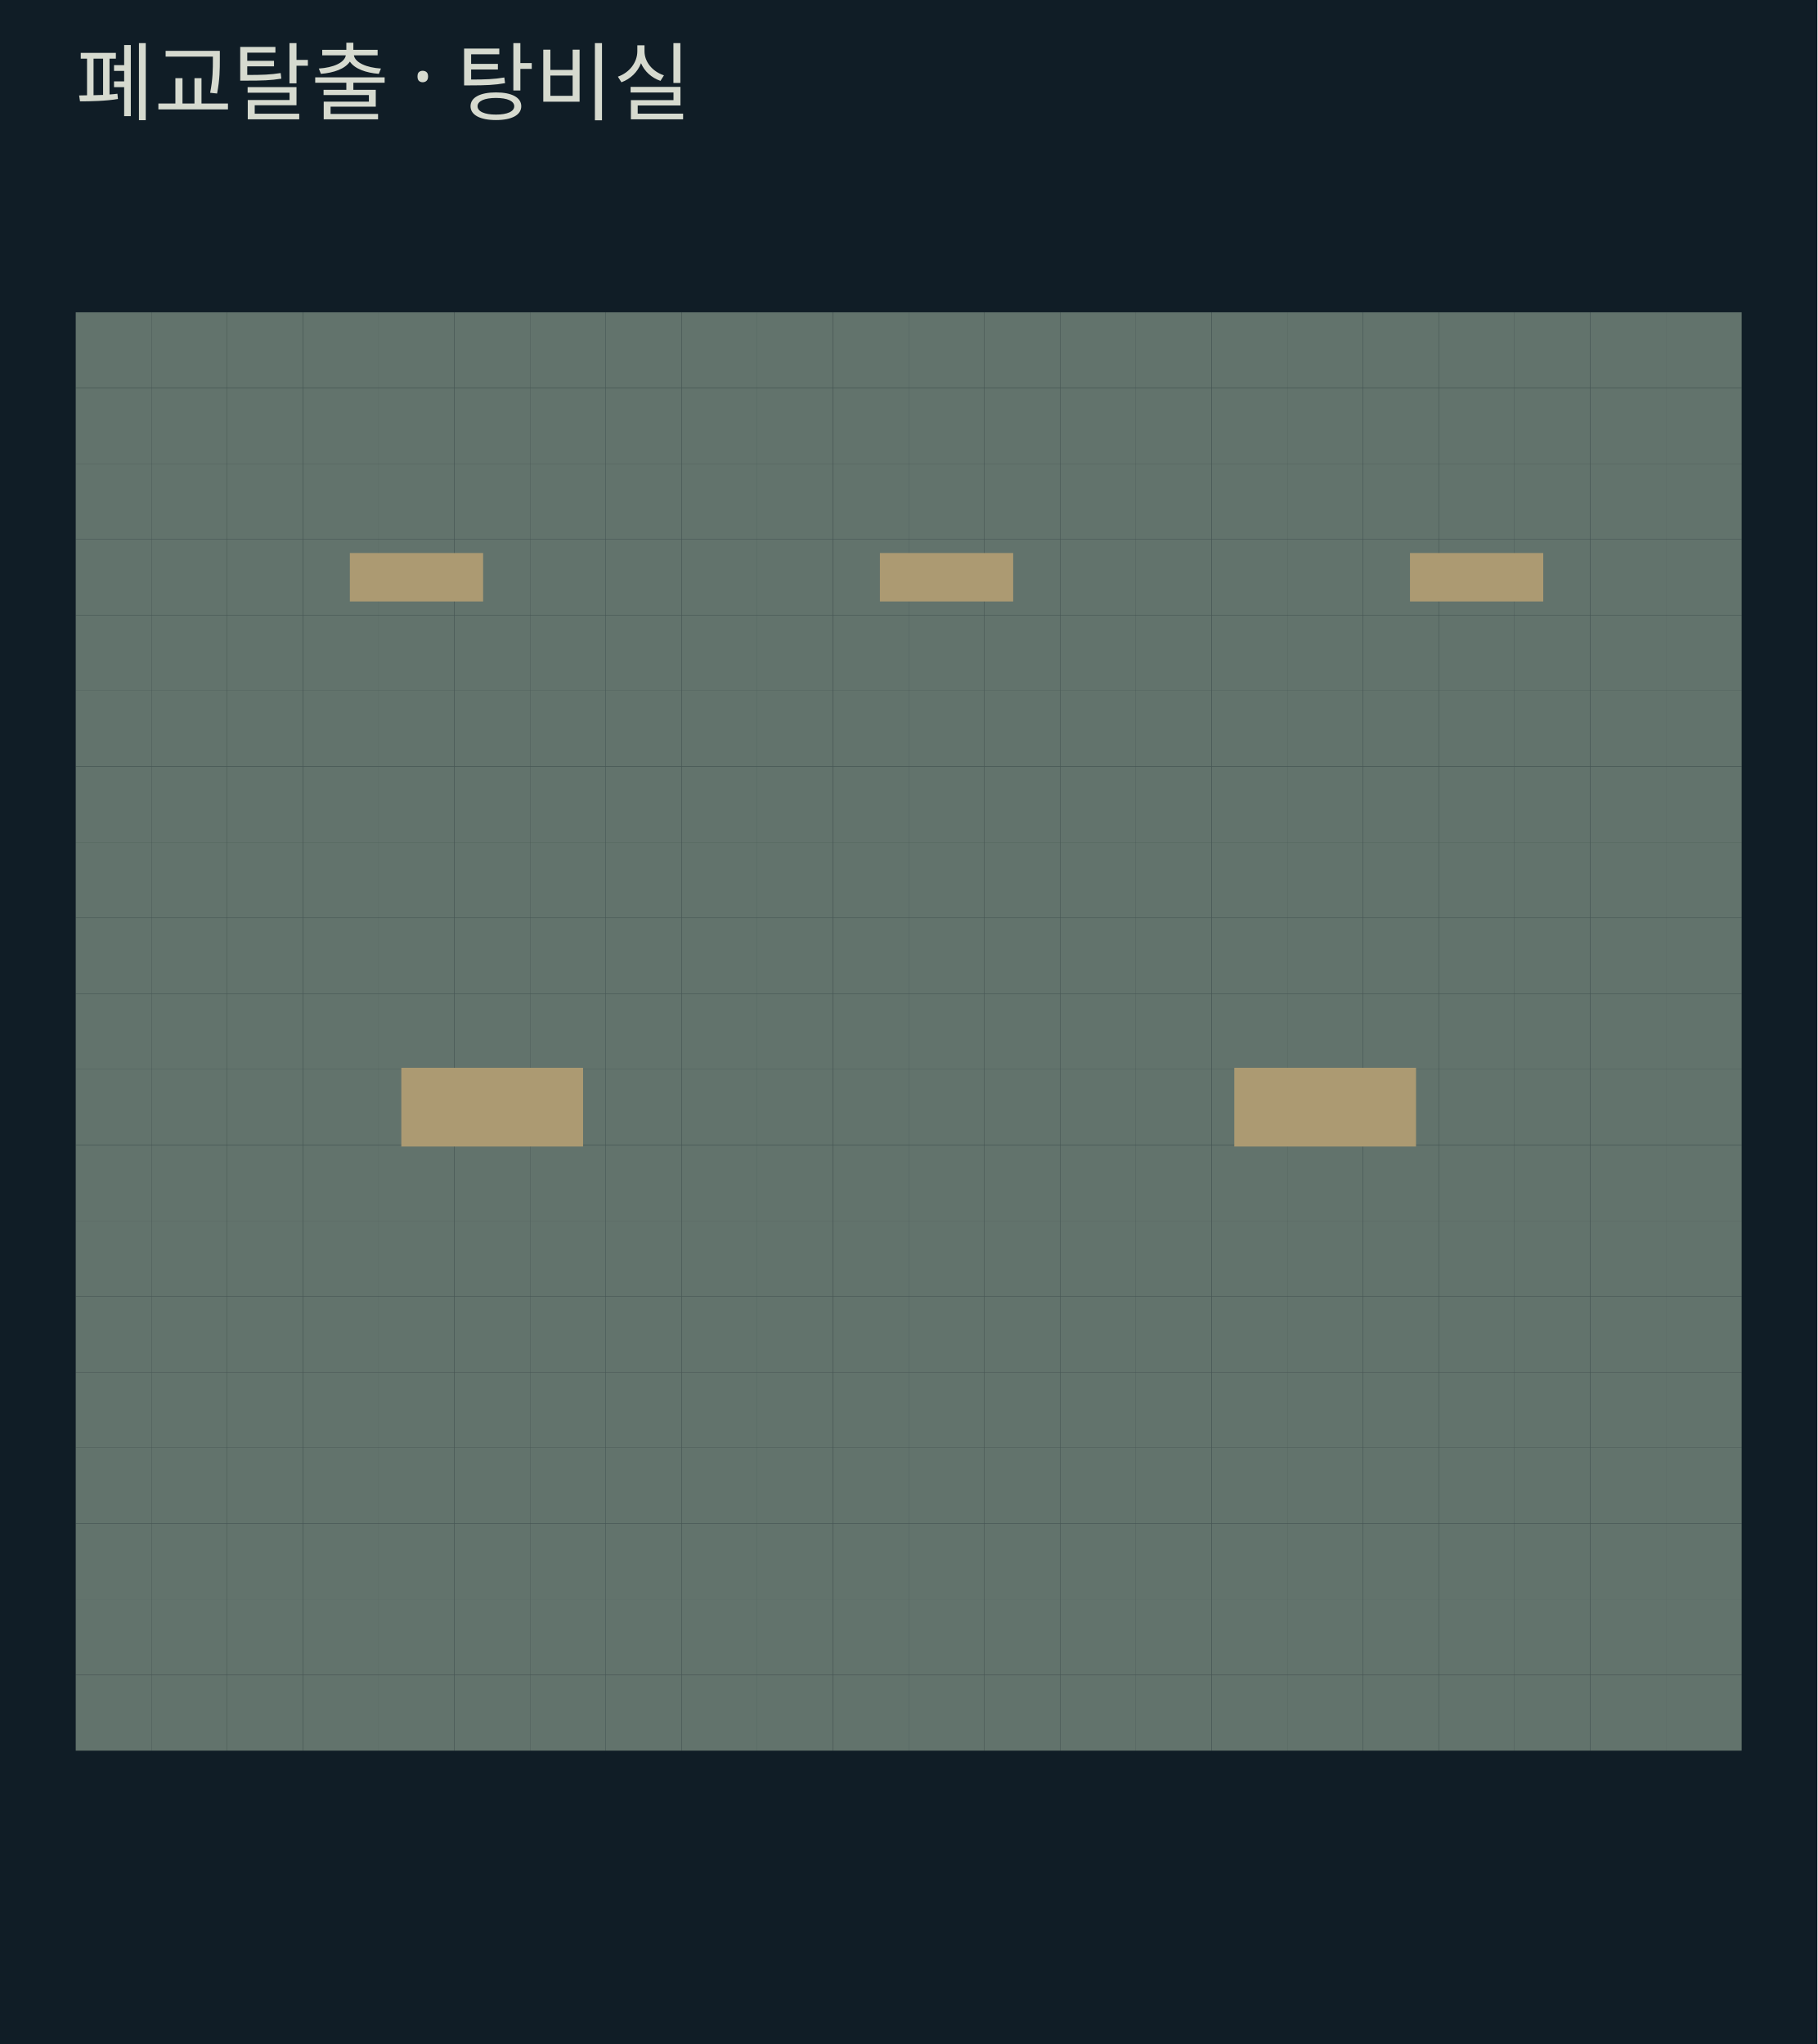
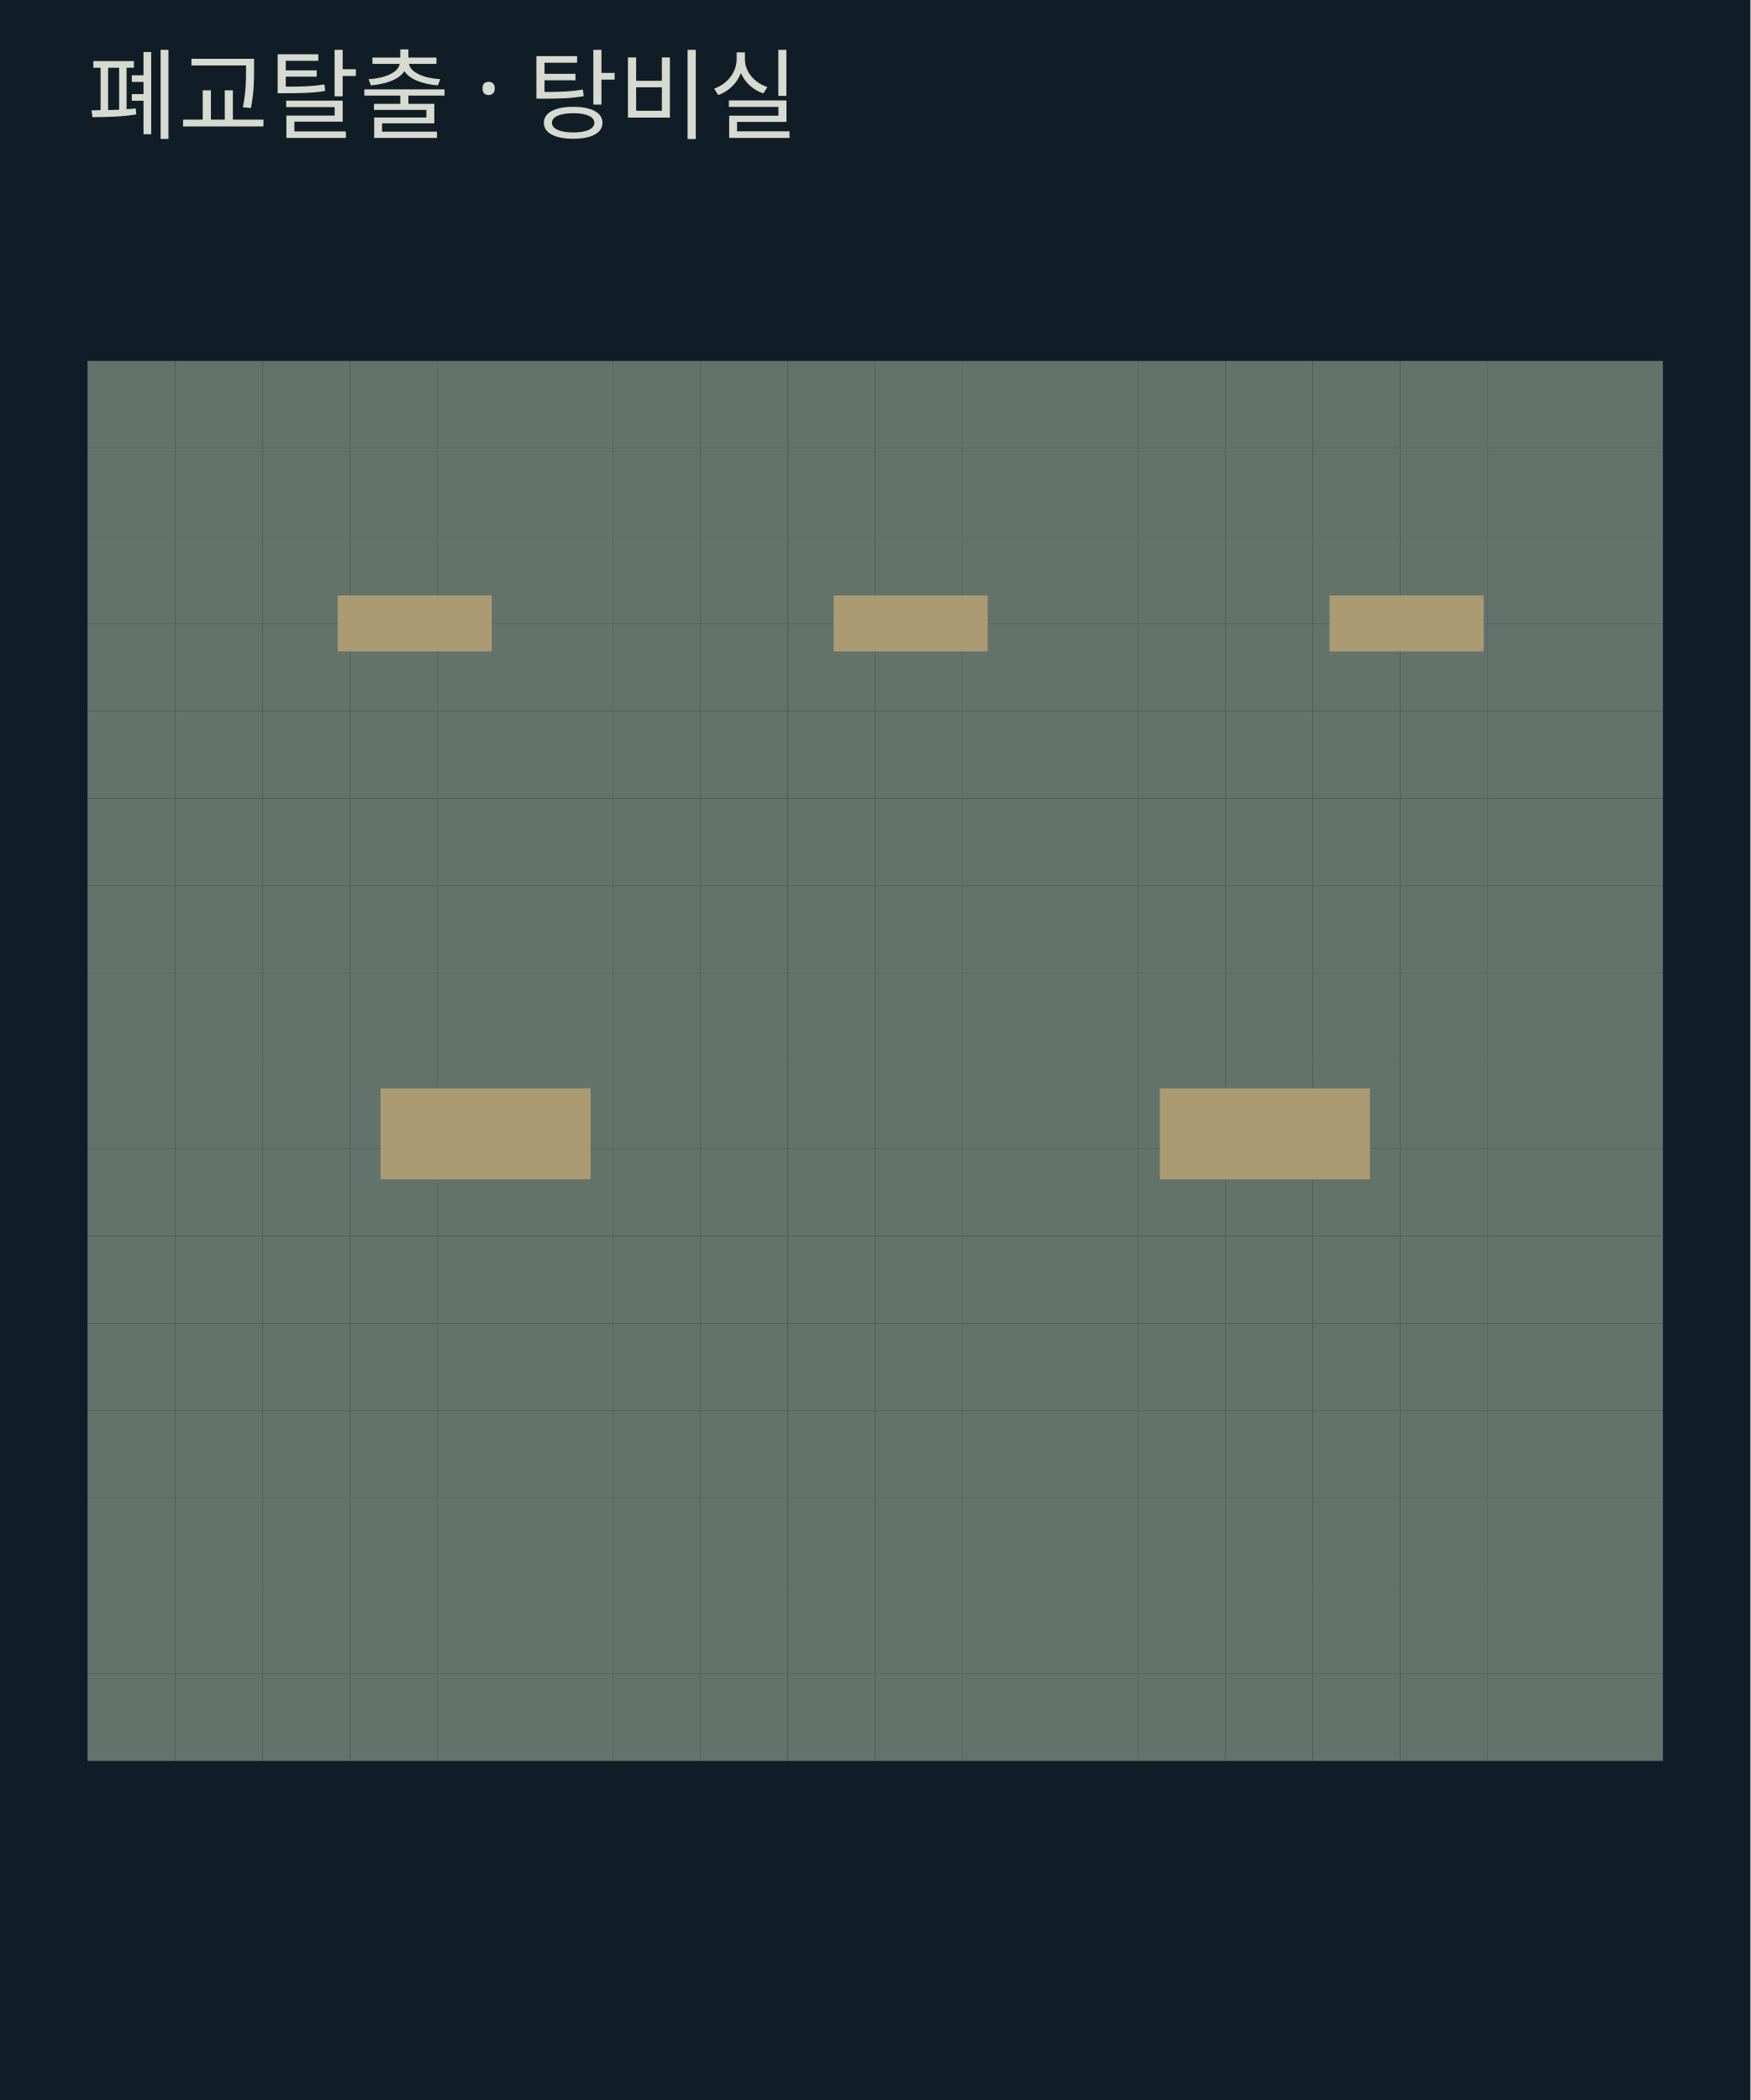
- <svg xmlns="http://www.w3.org/2000/svg" viewBox="0 0 384 432">
-   <rect width="384" height="432" fill="#101d26" />
+ <svg xmlns="http://www.w3.org/2000/svg" viewBox="0 0 320 384">
+   <rect width="320" height="384" fill="#101d26" />
  <style>text{font:10px sans-serif;fill:#d6dacf}</style>
  <text x="16" y="24" style="font-size:18px">폐교탈출 · 탕비실</text>
-   <rect x="16" y="354" width="16" height="16" fill="#62736c" />
-   <rect x="16" y="338" width="16" height="16" fill="#62736c" />
-   <rect x="16" y="322" width="16" height="16" fill="#62736c" />
  <rect x="16" y="306" width="16" height="16" fill="#62736c" />
  <rect x="16" y="290" width="16" height="16" fill="#62736c" />
  <rect x="16" y="274" width="16" height="16" fill="#62736c" />
  <rect x="16" y="258" width="16" height="16" fill="#62736c" />
  <rect x="16" y="242" width="16" height="16" fill="#62736c" />
  <rect x="16" y="226" width="16" height="16" fill="#62736c" />
  <rect x="16" y="210" width="16" height="16" fill="#62736c" />
  <rect x="16" y="194" width="16" height="16" fill="#62736c" />
  <rect x="16" y="178" width="16" height="16" fill="#62736c" />
  <rect x="16" y="162" width="16" height="16" fill="#62736c" />
  <rect x="16" y="146" width="16" height="16" fill="#62736c" />
  <rect x="16" y="130" width="16" height="16" fill="#62736c" />
  <rect x="16" y="114" width="16" height="16" fill="#62736c" />
  <rect x="16" y="98" width="16" height="16" fill="#62736c" />
  <rect x="16" y="82" width="16" height="16" fill="#62736c" />
  <rect x="16" y="66" width="16" height="16" fill="#62736c" />
-   <rect x="32" y="354" width="16" height="16" fill="#62736c" />
-   <rect x="32" y="338" width="16" height="16" fill="#62736c" />
-   <rect x="32" y="322" width="16" height="16" fill="#62736c" />
  <rect x="32" y="306" width="16" height="16" fill="#62736c" />
  <rect x="32" y="290" width="16" height="16" fill="#62736c" />
  <rect x="32" y="274" width="16" height="16" fill="#62736c" />
  <rect x="32" y="258" width="16" height="16" fill="#62736c" />
  <rect x="32" y="242" width="16" height="16" fill="#62736c" />
  <rect x="32" y="226" width="16" height="16" fill="#62736c" />
  <rect x="32" y="210" width="16" height="16" fill="#62736c" />
  <rect x="32" y="194" width="16" height="16" fill="#62736c" />
  <rect x="32" y="178" width="16" height="16" fill="#62736c" />
  <rect x="32" y="162" width="16" height="16" fill="#62736c" />
  <rect x="32" y="146" width="16" height="16" fill="#62736c" />
  <rect x="32" y="130" width="16" height="16" fill="#62736c" />
  <rect x="32" y="114" width="16" height="16" fill="#62736c" />
  <rect x="32" y="98" width="16" height="16" fill="#62736c" />
  <rect x="32" y="82" width="16" height="16" fill="#62736c" />
  <rect x="32" y="66" width="16" height="16" fill="#62736c" />
-   <rect x="48" y="354" width="16" height="16" fill="#62736c" />
-   <rect x="48" y="338" width="16" height="16" fill="#62736c" />
-   <rect x="48" y="322" width="16" height="16" fill="#62736c" />
  <rect x="48" y="306" width="16" height="16" fill="#62736c" />
  <rect x="48" y="290" width="16" height="16" fill="#62736c" />
  <rect x="48" y="274" width="16" height="16" fill="#62736c" />
  <rect x="48" y="258" width="16" height="16" fill="#62736c" />
  <rect x="48" y="242" width="16" height="16" fill="#62736c" />
  <rect x="48" y="226" width="16" height="16" fill="#62736c" />
  <rect x="48" y="210" width="16" height="16" fill="#62736c" />
  <rect x="48" y="194" width="16" height="16" fill="#62736c" />
  <rect x="48" y="178" width="16" height="16" fill="#62736c" />
  <rect x="48" y="162" width="16" height="16" fill="#62736c" />
  <rect x="48" y="146" width="16" height="16" fill="#62736c" />
  <rect x="48" y="130" width="16" height="16" fill="#62736c" />
  <rect x="48" y="114" width="16" height="16" fill="#62736c" />
  <rect x="48" y="98" width="16" height="16" fill="#62736c" />
  <rect x="48" y="82" width="16" height="16" fill="#62736c" />
  <rect x="48" y="66" width="16" height="16" fill="#62736c" />
-   <rect x="64" y="354" width="16" height="16" fill="#62736c" />
-   <rect x="64" y="338" width="16" height="16" fill="#62736c" />
-   <rect x="64" y="322" width="16" height="16" fill="#62736c" />
  <rect x="64" y="306" width="16" height="16" fill="#62736c" />
  <rect x="64" y="290" width="16" height="16" fill="#62736c" />
  <rect x="64" y="274" width="16" height="16" fill="#62736c" />
  <rect x="64" y="258" width="16" height="16" fill="#62736c" />
  <rect x="64" y="242" width="16" height="16" fill="#62736c" />
  <rect x="64" y="226" width="16" height="16" fill="#62736c" />
  <rect x="64" y="210" width="16" height="16" fill="#62736c" />
  <rect x="64" y="194" width="16" height="16" fill="#62736c" />
  <rect x="64" y="178" width="16" height="16" fill="#62736c" />
  <rect x="64" y="162" width="16" height="16" fill="#62736c" />
  <rect x="64" y="146" width="16" height="16" fill="#62736c" />
  <rect x="64" y="130" width="16" height="16" fill="#62736c" />
  <rect x="64" y="114" width="16" height="16" fill="#62736c" />
  <rect x="64" y="98" width="16" height="16" fill="#62736c" />
  <rect x="64" y="82" width="16" height="16" fill="#62736c" />
  <rect x="64" y="66" width="16" height="16" fill="#62736c" />
-   <rect x="80" y="354" width="16" height="16" fill="#62736c" />
-   <rect x="80" y="338" width="16" height="16" fill="#62736c" />
-   <rect x="80" y="322" width="16" height="16" fill="#62736c" />
  <rect x="80" y="306" width="16" height="16" fill="#62736c" />
  <rect x="80" y="290" width="16" height="16" fill="#62736c" />
  <rect x="80" y="274" width="16" height="16" fill="#62736c" />
  <rect x="80" y="258" width="16" height="16" fill="#62736c" />
  <rect x="80" y="242" width="16" height="16" fill="#62736c" />
  <rect x="80" y="226" width="16" height="16" fill="#62736c" />
  <rect x="80" y="210" width="16" height="16" fill="#62736c" />
  <rect x="80" y="194" width="16" height="16" fill="#62736c" />
  <rect x="80" y="178" width="16" height="16" fill="#62736c" />
  <rect x="80" y="162" width="16" height="16" fill="#62736c" />
  <rect x="80" y="146" width="16" height="16" fill="#62736c" />
  <rect x="80" y="130" width="16" height="16" fill="#62736c" />
  <rect x="80" y="114" width="16" height="16" fill="#62736c" />
  <rect x="80" y="98" width="16" height="16" fill="#62736c" />
  <rect x="80" y="82" width="16" height="16" fill="#62736c" />
  <rect x="80" y="66" width="16" height="16" fill="#62736c" />
-   <rect x="96" y="354" width="16" height="16" fill="#62736c" />
-   <rect x="96" y="338" width="16" height="16" fill="#62736c" />
-   <rect x="96" y="322" width="16" height="16" fill="#62736c" />
  <rect x="96" y="306" width="16" height="16" fill="#62736c" />
  <rect x="96" y="290" width="16" height="16" fill="#62736c" />
  <rect x="96" y="274" width="16" height="16" fill="#62736c" />
  <rect x="96" y="258" width="16" height="16" fill="#62736c" />
  <rect x="96" y="242" width="16" height="16" fill="#62736c" />
  <rect x="96" y="226" width="16" height="16" fill="#62736c" />
  <rect x="96" y="210" width="16" height="16" fill="#62736c" />
  <rect x="96" y="194" width="16" height="16" fill="#62736c" />
  <rect x="96" y="178" width="16" height="16" fill="#62736c" />
  <rect x="96" y="162" width="16" height="16" fill="#62736c" />
  <rect x="96" y="146" width="16" height="16" fill="#62736c" />
  <rect x="96" y="130" width="16" height="16" fill="#62736c" />
  <rect x="96" y="114" width="16" height="16" fill="#62736c" />
  <rect x="96" y="98" width="16" height="16" fill="#62736c" />
  <rect x="96" y="82" width="16" height="16" fill="#62736c" />
  <rect x="96" y="66" width="16" height="16" fill="#62736c" />
-   <rect x="112" y="354" width="16" height="16" fill="#62736c" />
-   <rect x="112" y="338" width="16" height="16" fill="#62736c" />
-   <rect x="112" y="322" width="16" height="16" fill="#62736c" />
  <rect x="112" y="306" width="16" height="16" fill="#62736c" />
  <rect x="112" y="290" width="16" height="16" fill="#62736c" />
  <rect x="112" y="274" width="16" height="16" fill="#62736c" />
  <rect x="112" y="258" width="16" height="16" fill="#62736c" />
  <rect x="112" y="242" width="16" height="16" fill="#62736c" />
  <rect x="112" y="226" width="16" height="16" fill="#62736c" />
  <rect x="112" y="210" width="16" height="16" fill="#62736c" />
  <rect x="112" y="194" width="16" height="16" fill="#62736c" />
  <rect x="112" y="178" width="16" height="16" fill="#62736c" />
  <rect x="112" y="162" width="16" height="16" fill="#62736c" />
  <rect x="112" y="146" width="16" height="16" fill="#62736c" />
  <rect x="112" y="130" width="16" height="16" fill="#62736c" />
  <rect x="112" y="114" width="16" height="16" fill="#62736c" />
  <rect x="112" y="98" width="16" height="16" fill="#62736c" />
  <rect x="112" y="82" width="16" height="16" fill="#62736c" />
  <rect x="112" y="66" width="16" height="16" fill="#62736c" />
-   <rect x="128" y="354" width="16" height="16" fill="#62736c" />
-   <rect x="128" y="338" width="16" height="16" fill="#62736c" />
-   <rect x="128" y="322" width="16" height="16" fill="#62736c" />
  <rect x="128" y="306" width="16" height="16" fill="#62736c" />
  <rect x="128" y="290" width="16" height="16" fill="#62736c" />
  <rect x="128" y="274" width="16" height="16" fill="#62736c" />
  <rect x="128" y="258" width="16" height="16" fill="#62736c" />
  <rect x="128" y="242" width="16" height="16" fill="#62736c" />
  <rect x="128" y="226" width="16" height="16" fill="#62736c" />
  <rect x="128" y="210" width="16" height="16" fill="#62736c" />
  <rect x="128" y="194" width="16" height="16" fill="#62736c" />
  <rect x="128" y="178" width="16" height="16" fill="#62736c" />
  <rect x="128" y="162" width="16" height="16" fill="#62736c" />
  <rect x="128" y="146" width="16" height="16" fill="#62736c" />
  <rect x="128" y="130" width="16" height="16" fill="#62736c" />
  <rect x="128" y="114" width="16" height="16" fill="#62736c" />
  <rect x="128" y="98" width="16" height="16" fill="#62736c" />
  <rect x="128" y="82" width="16" height="16" fill="#62736c" />
  <rect x="128" y="66" width="16" height="16" fill="#62736c" />
-   <rect x="144" y="354" width="16" height="16" fill="#62736c" />
-   <rect x="144" y="338" width="16" height="16" fill="#62736c" />
-   <rect x="144" y="322" width="16" height="16" fill="#62736c" />
  <rect x="144" y="306" width="16" height="16" fill="#62736c" />
  <rect x="144" y="290" width="16" height="16" fill="#62736c" />
  <rect x="144" y="274" width="16" height="16" fill="#62736c" />
  <rect x="144" y="258" width="16" height="16" fill="#62736c" />
  <rect x="144" y="242" width="16" height="16" fill="#62736c" />
  <rect x="144" y="226" width="16" height="16" fill="#62736c" />
  <rect x="144" y="210" width="16" height="16" fill="#62736c" />
  <rect x="144" y="194" width="16" height="16" fill="#62736c" />
  <rect x="144" y="178" width="16" height="16" fill="#62736c" />
  <rect x="144" y="162" width="16" height="16" fill="#62736c" />
  <rect x="144" y="146" width="16" height="16" fill="#62736c" />
  <rect x="144" y="130" width="16" height="16" fill="#62736c" />
  <rect x="144" y="114" width="16" height="16" fill="#62736c" />
  <rect x="144" y="98" width="16" height="16" fill="#62736c" />
  <rect x="144" y="82" width="16" height="16" fill="#62736c" />
  <rect x="144" y="66" width="16" height="16" fill="#62736c" />
-   <rect x="160" y="354" width="16" height="16" fill="#62736c" />
-   <rect x="160" y="338" width="16" height="16" fill="#62736c" />
-   <rect x="160" y="322" width="16" height="16" fill="#62736c" />
  <rect x="160" y="306" width="16" height="16" fill="#62736c" />
  <rect x="160" y="290" width="16" height="16" fill="#62736c" />
  <rect x="160" y="274" width="16" height="16" fill="#62736c" />
  <rect x="160" y="258" width="16" height="16" fill="#62736c" />
  <rect x="160" y="242" width="16" height="16" fill="#62736c" />
  <rect x="160" y="226" width="16" height="16" fill="#62736c" />
  <rect x="160" y="210" width="16" height="16" fill="#62736c" />
  <rect x="160" y="194" width="16" height="16" fill="#62736c" />
  <rect x="160" y="178" width="16" height="16" fill="#62736c" />
  <rect x="160" y="162" width="16" height="16" fill="#62736c" />
  <rect x="160" y="146" width="16" height="16" fill="#62736c" />
  <rect x="160" y="130" width="16" height="16" fill="#62736c" />
  <rect x="160" y="114" width="16" height="16" fill="#62736c" />
  <rect x="160" y="98" width="16" height="16" fill="#62736c" />
  <rect x="160" y="82" width="16" height="16" fill="#62736c" />
  <rect x="160" y="66" width="16" height="16" fill="#62736c" />
-   <rect x="176" y="354" width="16" height="16" fill="#62736c" />
-   <rect x="176" y="338" width="16" height="16" fill="#62736c" />
-   <rect x="176" y="322" width="16" height="16" fill="#62736c" />
  <rect x="176" y="306" width="16" height="16" fill="#62736c" />
  <rect x="176" y="290" width="16" height="16" fill="#62736c" />
  <rect x="176" y="274" width="16" height="16" fill="#62736c" />
  <rect x="176" y="258" width="16" height="16" fill="#62736c" />
  <rect x="176" y="242" width="16" height="16" fill="#62736c" />
  <rect x="176" y="226" width="16" height="16" fill="#62736c" />
  <rect x="176" y="210" width="16" height="16" fill="#62736c" />
  <rect x="176" y="194" width="16" height="16" fill="#62736c" />
  <rect x="176" y="178" width="16" height="16" fill="#62736c" />
  <rect x="176" y="162" width="16" height="16" fill="#62736c" />
  <rect x="176" y="146" width="16" height="16" fill="#62736c" />
  <rect x="176" y="130" width="16" height="16" fill="#62736c" />
  <rect x="176" y="114" width="16" height="16" fill="#62736c" />
  <rect x="176" y="98" width="16" height="16" fill="#62736c" />
  <rect x="176" y="82" width="16" height="16" fill="#62736c" />
  <rect x="176" y="66" width="16" height="16" fill="#62736c" />
-   <rect x="192" y="354" width="16" height="16" fill="#62736c" />
-   <rect x="192" y="338" width="16" height="16" fill="#62736c" />
-   <rect x="192" y="322" width="16" height="16" fill="#62736c" />
  <rect x="192" y="306" width="16" height="16" fill="#62736c" />
  <rect x="192" y="290" width="16" height="16" fill="#62736c" />
  <rect x="192" y="274" width="16" height="16" fill="#62736c" />
  <rect x="192" y="258" width="16" height="16" fill="#62736c" />
  <rect x="192" y="242" width="16" height="16" fill="#62736c" />
  <rect x="192" y="226" width="16" height="16" fill="#62736c" />
  <rect x="192" y="210" width="16" height="16" fill="#62736c" />
  <rect x="192" y="194" width="16" height="16" fill="#62736c" />
  <rect x="192" y="178" width="16" height="16" fill="#62736c" />
  <rect x="192" y="162" width="16" height="16" fill="#62736c" />
  <rect x="192" y="146" width="16" height="16" fill="#62736c" />
  <rect x="192" y="130" width="16" height="16" fill="#62736c" />
  <rect x="192" y="114" width="16" height="16" fill="#62736c" />
  <rect x="192" y="98" width="16" height="16" fill="#62736c" />
  <rect x="192" y="82" width="16" height="16" fill="#62736c" />
  <rect x="192" y="66" width="16" height="16" fill="#62736c" />
-   <rect x="208" y="354" width="16" height="16" fill="#62736c" />
-   <rect x="208" y="338" width="16" height="16" fill="#62736c" />
-   <rect x="208" y="322" width="16" height="16" fill="#62736c" />
  <rect x="208" y="306" width="16" height="16" fill="#62736c" />
  <rect x="208" y="290" width="16" height="16" fill="#62736c" />
  <rect x="208" y="274" width="16" height="16" fill="#62736c" />
  <rect x="208" y="258" width="16" height="16" fill="#62736c" />
  <rect x="208" y="242" width="16" height="16" fill="#62736c" />
  <rect x="208" y="226" width="16" height="16" fill="#62736c" />
  <rect x="208" y="210" width="16" height="16" fill="#62736c" />
  <rect x="208" y="194" width="16" height="16" fill="#62736c" />
  <rect x="208" y="178" width="16" height="16" fill="#62736c" />
  <rect x="208" y="162" width="16" height="16" fill="#62736c" />
  <rect x="208" y="146" width="16" height="16" fill="#62736c" />
  <rect x="208" y="130" width="16" height="16" fill="#62736c" />
  <rect x="208" y="114" width="16" height="16" fill="#62736c" />
  <rect x="208" y="98" width="16" height="16" fill="#62736c" />
  <rect x="208" y="82" width="16" height="16" fill="#62736c" />
  <rect x="208" y="66" width="16" height="16" fill="#62736c" />
-   <rect x="224" y="354" width="16" height="16" fill="#62736c" />
-   <rect x="224" y="338" width="16" height="16" fill="#62736c" />
-   <rect x="224" y="322" width="16" height="16" fill="#62736c" />
  <rect x="224" y="306" width="16" height="16" fill="#62736c" />
  <rect x="224" y="290" width="16" height="16" fill="#62736c" />
  <rect x="224" y="274" width="16" height="16" fill="#62736c" />
  <rect x="224" y="258" width="16" height="16" fill="#62736c" />
  <rect x="224" y="242" width="16" height="16" fill="#62736c" />
  <rect x="224" y="226" width="16" height="16" fill="#62736c" />
  <rect x="224" y="210" width="16" height="16" fill="#62736c" />
  <rect x="224" y="194" width="16" height="16" fill="#62736c" />
  <rect x="224" y="178" width="16" height="16" fill="#62736c" />
  <rect x="224" y="162" width="16" height="16" fill="#62736c" />
  <rect x="224" y="146" width="16" height="16" fill="#62736c" />
  <rect x="224" y="130" width="16" height="16" fill="#62736c" />
  <rect x="224" y="114" width="16" height="16" fill="#62736c" />
  <rect x="224" y="98" width="16" height="16" fill="#62736c" />
  <rect x="224" y="82" width="16" height="16" fill="#62736c" />
  <rect x="224" y="66" width="16" height="16" fill="#62736c" />
-   <rect x="240" y="354" width="16" height="16" fill="#62736c" />
-   <rect x="240" y="338" width="16" height="16" fill="#62736c" />
-   <rect x="240" y="322" width="16" height="16" fill="#62736c" />
  <rect x="240" y="306" width="16" height="16" fill="#62736c" />
  <rect x="240" y="290" width="16" height="16" fill="#62736c" />
  <rect x="240" y="274" width="16" height="16" fill="#62736c" />
  <rect x="240" y="258" width="16" height="16" fill="#62736c" />
  <rect x="240" y="242" width="16" height="16" fill="#62736c" />
  <rect x="240" y="226" width="16" height="16" fill="#62736c" />
  <rect x="240" y="210" width="16" height="16" fill="#62736c" />
  <rect x="240" y="194" width="16" height="16" fill="#62736c" />
  <rect x="240" y="178" width="16" height="16" fill="#62736c" />
  <rect x="240" y="162" width="16" height="16" fill="#62736c" />
  <rect x="240" y="146" width="16" height="16" fill="#62736c" />
  <rect x="240" y="130" width="16" height="16" fill="#62736c" />
  <rect x="240" y="114" width="16" height="16" fill="#62736c" />
  <rect x="240" y="98" width="16" height="16" fill="#62736c" />
  <rect x="240" y="82" width="16" height="16" fill="#62736c" />
  <rect x="240" y="66" width="16" height="16" fill="#62736c" />
-   <rect x="256" y="354" width="16" height="16" fill="#62736c" />
-   <rect x="256" y="338" width="16" height="16" fill="#62736c" />
-   <rect x="256" y="322" width="16" height="16" fill="#62736c" />
  <rect x="256" y="306" width="16" height="16" fill="#62736c" />
  <rect x="256" y="290" width="16" height="16" fill="#62736c" />
  <rect x="256" y="274" width="16" height="16" fill="#62736c" />
  <rect x="256" y="258" width="16" height="16" fill="#62736c" />
  <rect x="256" y="242" width="16" height="16" fill="#62736c" />
  <rect x="256" y="226" width="16" height="16" fill="#62736c" />
  <rect x="256" y="210" width="16" height="16" fill="#62736c" />
  <rect x="256" y="194" width="16" height="16" fill="#62736c" />
  <rect x="256" y="178" width="16" height="16" fill="#62736c" />
  <rect x="256" y="162" width="16" height="16" fill="#62736c" />
  <rect x="256" y="146" width="16" height="16" fill="#62736c" />
  <rect x="256" y="130" width="16" height="16" fill="#62736c" />
  <rect x="256" y="114" width="16" height="16" fill="#62736c" />
  <rect x="256" y="98" width="16" height="16" fill="#62736c" />
  <rect x="256" y="82" width="16" height="16" fill="#62736c" />
  <rect x="256" y="66" width="16" height="16" fill="#62736c" />
-   <rect x="272" y="354" width="16" height="16" fill="#62736c" />
-   <rect x="272" y="338" width="16" height="16" fill="#62736c" />
-   <rect x="272" y="322" width="16" height="16" fill="#62736c" />
  <rect x="272" y="306" width="16" height="16" fill="#62736c" />
  <rect x="272" y="290" width="16" height="16" fill="#62736c" />
  <rect x="272" y="274" width="16" height="16" fill="#62736c" />
  <rect x="272" y="258" width="16" height="16" fill="#62736c" />
  <rect x="272" y="242" width="16" height="16" fill="#62736c" />
  <rect x="272" y="226" width="16" height="16" fill="#62736c" />
  <rect x="272" y="210" width="16" height="16" fill="#62736c" />
  <rect x="272" y="194" width="16" height="16" fill="#62736c" />
  <rect x="272" y="178" width="16" height="16" fill="#62736c" />
  <rect x="272" y="162" width="16" height="16" fill="#62736c" />
  <rect x="272" y="146" width="16" height="16" fill="#62736c" />
  <rect x="272" y="130" width="16" height="16" fill="#62736c" />
  <rect x="272" y="114" width="16" height="16" fill="#62736c" />
  <rect x="272" y="98" width="16" height="16" fill="#62736c" />
  <rect x="272" y="82" width="16" height="16" fill="#62736c" />
  <rect x="272" y="66" width="16" height="16" fill="#62736c" />
-   <rect x="288" y="354" width="16" height="16" fill="#62736c" />
-   <rect x="288" y="338" width="16" height="16" fill="#62736c" />
-   <rect x="288" y="322" width="16" height="16" fill="#62736c" />
  <rect x="288" y="306" width="16" height="16" fill="#62736c" />
  <rect x="288" y="290" width="16" height="16" fill="#62736c" />
  <rect x="288" y="274" width="16" height="16" fill="#62736c" />
  <rect x="288" y="258" width="16" height="16" fill="#62736c" />
  <rect x="288" y="242" width="16" height="16" fill="#62736c" />
  <rect x="288" y="226" width="16" height="16" fill="#62736c" />
  <rect x="288" y="210" width="16" height="16" fill="#62736c" />
  <rect x="288" y="194" width="16" height="16" fill="#62736c" />
  <rect x="288" y="178" width="16" height="16" fill="#62736c" />
  <rect x="288" y="162" width="16" height="16" fill="#62736c" />
  <rect x="288" y="146" width="16" height="16" fill="#62736c" />
  <rect x="288" y="130" width="16" height="16" fill="#62736c" />
  <rect x="288" y="114" width="16" height="16" fill="#62736c" />
  <rect x="288" y="98" width="16" height="16" fill="#62736c" />
  <rect x="288" y="82" width="16" height="16" fill="#62736c" />
  <rect x="288" y="66" width="16" height="16" fill="#62736c" />
-   <rect x="304" y="354" width="16" height="16" fill="#62736c" />
-   <rect x="304" y="338" width="16" height="16" fill="#62736c" />
-   <rect x="304" y="322" width="16" height="16" fill="#62736c" />
-   <rect x="304" y="306" width="16" height="16" fill="#62736c" />
-   <rect x="304" y="290" width="16" height="16" fill="#62736c" />
-   <rect x="304" y="274" width="16" height="16" fill="#62736c" />
-   <rect x="304" y="258" width="16" height="16" fill="#62736c" />
-   <rect x="304" y="242" width="16" height="16" fill="#62736c" />
-   <rect x="304" y="226" width="16" height="16" fill="#62736c" />
-   <rect x="304" y="210" width="16" height="16" fill="#62736c" />
-   <rect x="304" y="194" width="16" height="16" fill="#62736c" />
-   <rect x="304" y="178" width="16" height="16" fill="#62736c" />
-   <rect x="304" y="162" width="16" height="16" fill="#62736c" />
-   <rect x="304" y="146" width="16" height="16" fill="#62736c" />
-   <rect x="304" y="130" width="16" height="16" fill="#62736c" />
-   <rect x="304" y="114" width="16" height="16" fill="#62736c" />
-   <rect x="304" y="98" width="16" height="16" fill="#62736c" />
-   <rect x="304" y="82" width="16" height="16" fill="#62736c" />
-   <rect x="304" y="66" width="16" height="16" fill="#62736c" />
-   <rect x="320" y="354" width="16" height="16" fill="#62736c" />
-   <rect x="320" y="338" width="16" height="16" fill="#62736c" />
-   <rect x="320" y="322" width="16" height="16" fill="#62736c" />
-   <rect x="320" y="306" width="16" height="16" fill="#62736c" />
-   <rect x="320" y="290" width="16" height="16" fill="#62736c" />
-   <rect x="320" y="274" width="16" height="16" fill="#62736c" />
-   <rect x="320" y="258" width="16" height="16" fill="#62736c" />
-   <rect x="320" y="242" width="16" height="16" fill="#62736c" />
-   <rect x="320" y="226" width="16" height="16" fill="#62736c" />
-   <rect x="320" y="210" width="16" height="16" fill="#62736c" />
-   <rect x="320" y="194" width="16" height="16" fill="#62736c" />
-   <rect x="320" y="178" width="16" height="16" fill="#62736c" />
-   <rect x="320" y="162" width="16" height="16" fill="#62736c" />
-   <rect x="320" y="146" width="16" height="16" fill="#62736c" />
-   <rect x="320" y="130" width="16" height="16" fill="#62736c" />
-   <rect x="320" y="114" width="16" height="16" fill="#62736c" />
-   <rect x="320" y="98" width="16" height="16" fill="#62736c" />
-   <rect x="320" y="82" width="16" height="16" fill="#62736c" />
-   <rect x="320" y="66" width="16" height="16" fill="#62736c" />
-   <rect x="336" y="354" width="16" height="16" fill="#62736c" />
-   <rect x="336" y="338" width="16" height="16" fill="#62736c" />
-   <rect x="336" y="322" width="16" height="16" fill="#62736c" />
-   <rect x="336" y="306" width="16" height="16" fill="#62736c" />
-   <rect x="336" y="290" width="16" height="16" fill="#62736c" />
-   <rect x="336" y="274" width="16" height="16" fill="#62736c" />
-   <rect x="336" y="258" width="16" height="16" fill="#62736c" />
-   <rect x="336" y="242" width="16" height="16" fill="#62736c" />
-   <rect x="336" y="226" width="16" height="16" fill="#62736c" />
-   <rect x="336" y="210" width="16" height="16" fill="#62736c" />
-   <rect x="336" y="194" width="16" height="16" fill="#62736c" />
-   <rect x="336" y="178" width="16" height="16" fill="#62736c" />
-   <rect x="336" y="162" width="16" height="16" fill="#62736c" />
-   <rect x="336" y="146" width="16" height="16" fill="#62736c" />
-   <rect x="336" y="130" width="16" height="16" fill="#62736c" />
-   <rect x="336" y="114" width="16" height="16" fill="#62736c" />
-   <rect x="336" y="98" width="16" height="16" fill="#62736c" />
-   <rect x="336" y="82" width="16" height="16" fill="#62736c" />
-   <rect x="336" y="66" width="16" height="16" fill="#62736c" />
-   <rect x="352" y="354" width="16" height="16" fill="#62736c" />
-   <rect x="352" y="338" width="16" height="16" fill="#62736c" />
-   <rect x="352" y="322" width="16" height="16" fill="#62736c" />
-   <rect x="352" y="306" width="16" height="16" fill="#62736c" />
-   <rect x="352" y="290" width="16" height="16" fill="#62736c" />
-   <rect x="352" y="274" width="16" height="16" fill="#62736c" />
-   <rect x="352" y="258" width="16" height="16" fill="#62736c" />
-   <rect x="352" y="242" width="16" height="16" fill="#62736c" />
-   <rect x="352" y="226" width="16" height="16" fill="#62736c" />
-   <rect x="352" y="210" width="16" height="16" fill="#62736c" />
-   <rect x="352" y="194" width="16" height="16" fill="#62736c" />
-   <rect x="352" y="178" width="16" height="16" fill="#62736c" />
-   <rect x="352" y="162" width="16" height="16" fill="#62736c" />
-   <rect x="352" y="146" width="16" height="16" fill="#62736c" />
-   <rect x="352" y="130" width="16" height="16" fill="#62736c" />
-   <rect x="352" y="114" width="16" height="16" fill="#62736c" />
-   <rect x="352" y="98" width="16" height="16" fill="#62736c" />
-   <rect x="352" y="82" width="16" height="16" fill="#62736c" />
-   <rect x="352" y="66" width="16" height="16" fill="#62736c" />
-   <rect x="73.92" y="116.88" width="28.16" height="10.24" fill="#ac9a72" />
-   <rect x="185.92" y="116.88" width="28.16" height="10.24" fill="#ac9a72" />
-   <rect x="297.92" y="116.88" width="28.16" height="10.24" fill="#ac9a72" />
-   <rect x="84.8" y="225.68" width="38.4" height="16.64" fill="#ac9a72" />
-   <rect x="260.8" y="225.68" width="38.4" height="16.64" fill="#ac9a72" />
+   <rect x="61.728" y="108.88" width="28.16" height="10.24" fill="#ac9a72" />
+   <rect x="152.4" y="108.88" width="28.16" height="10.24" fill="#ac9a72" />
+   <rect x="243.056" y="108.88" width="28.16" height="10.24" fill="#ac9a72" />
+   <rect x="69.568" y="199.008" width="38.4" height="16.64" fill="#ac9a72" />
+   <rect x="212.032" y="199.008" width="38.4" height="16.64" fill="#ac9a72" />
</svg>
